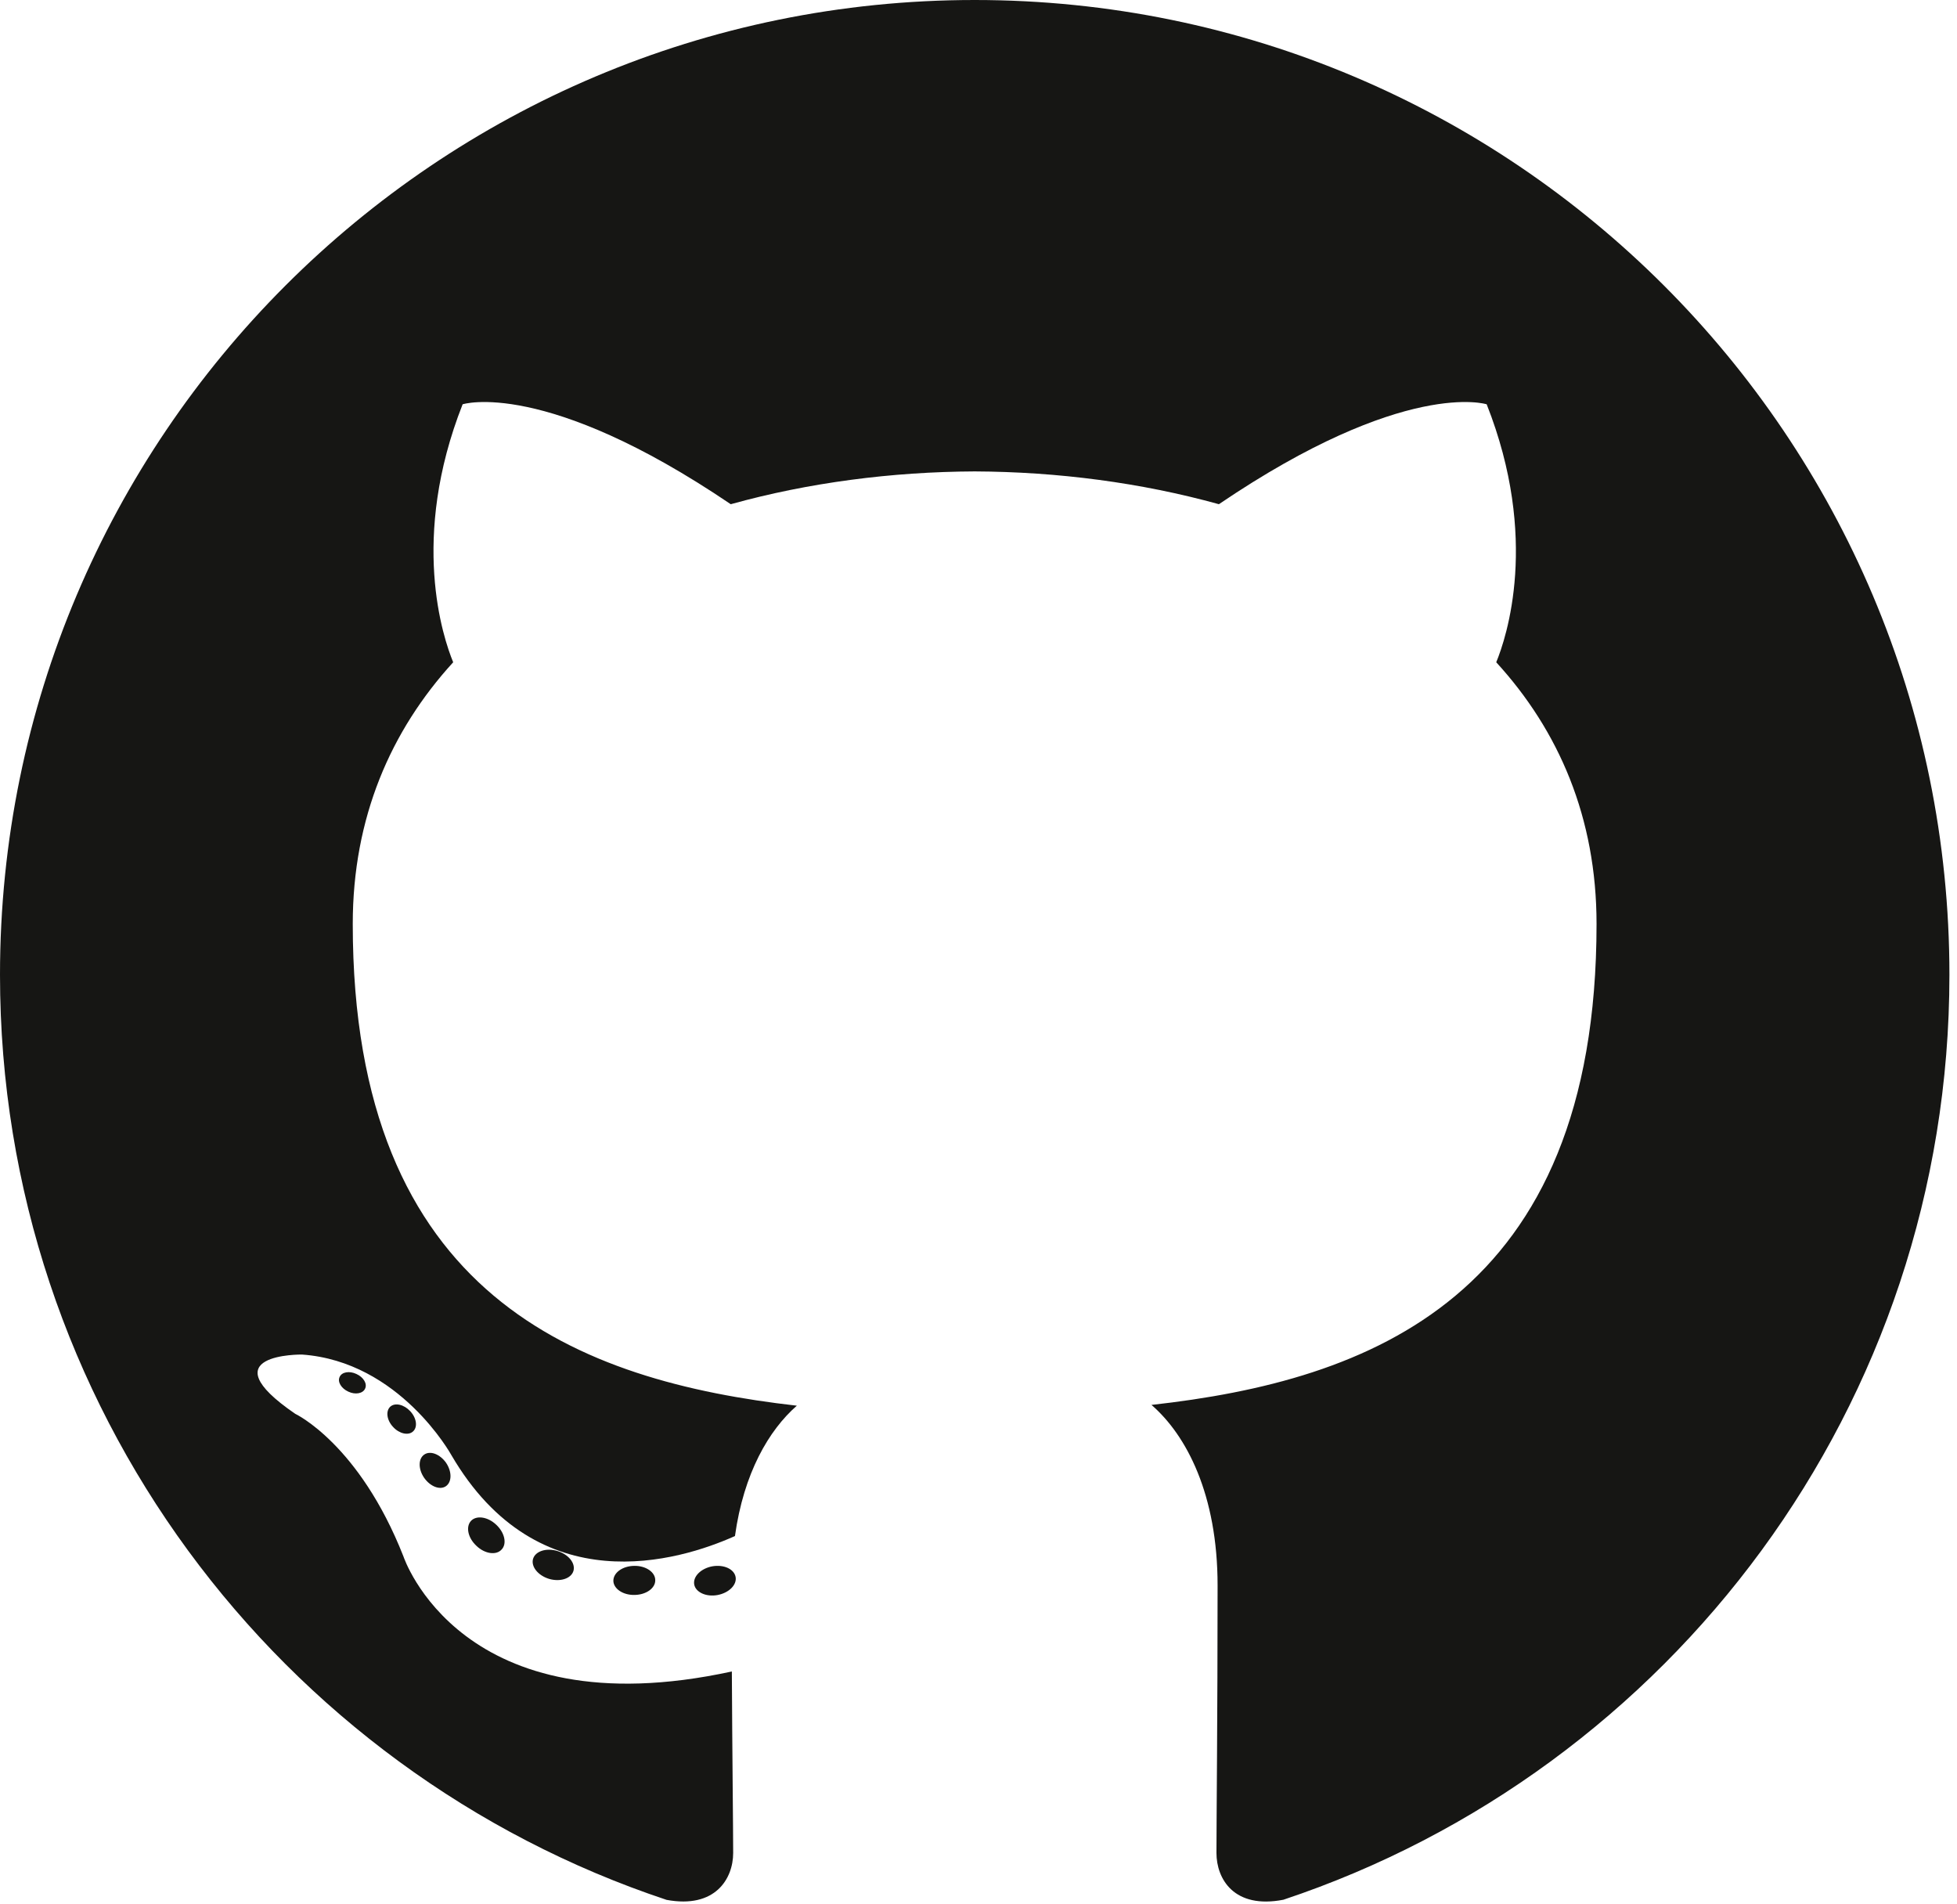
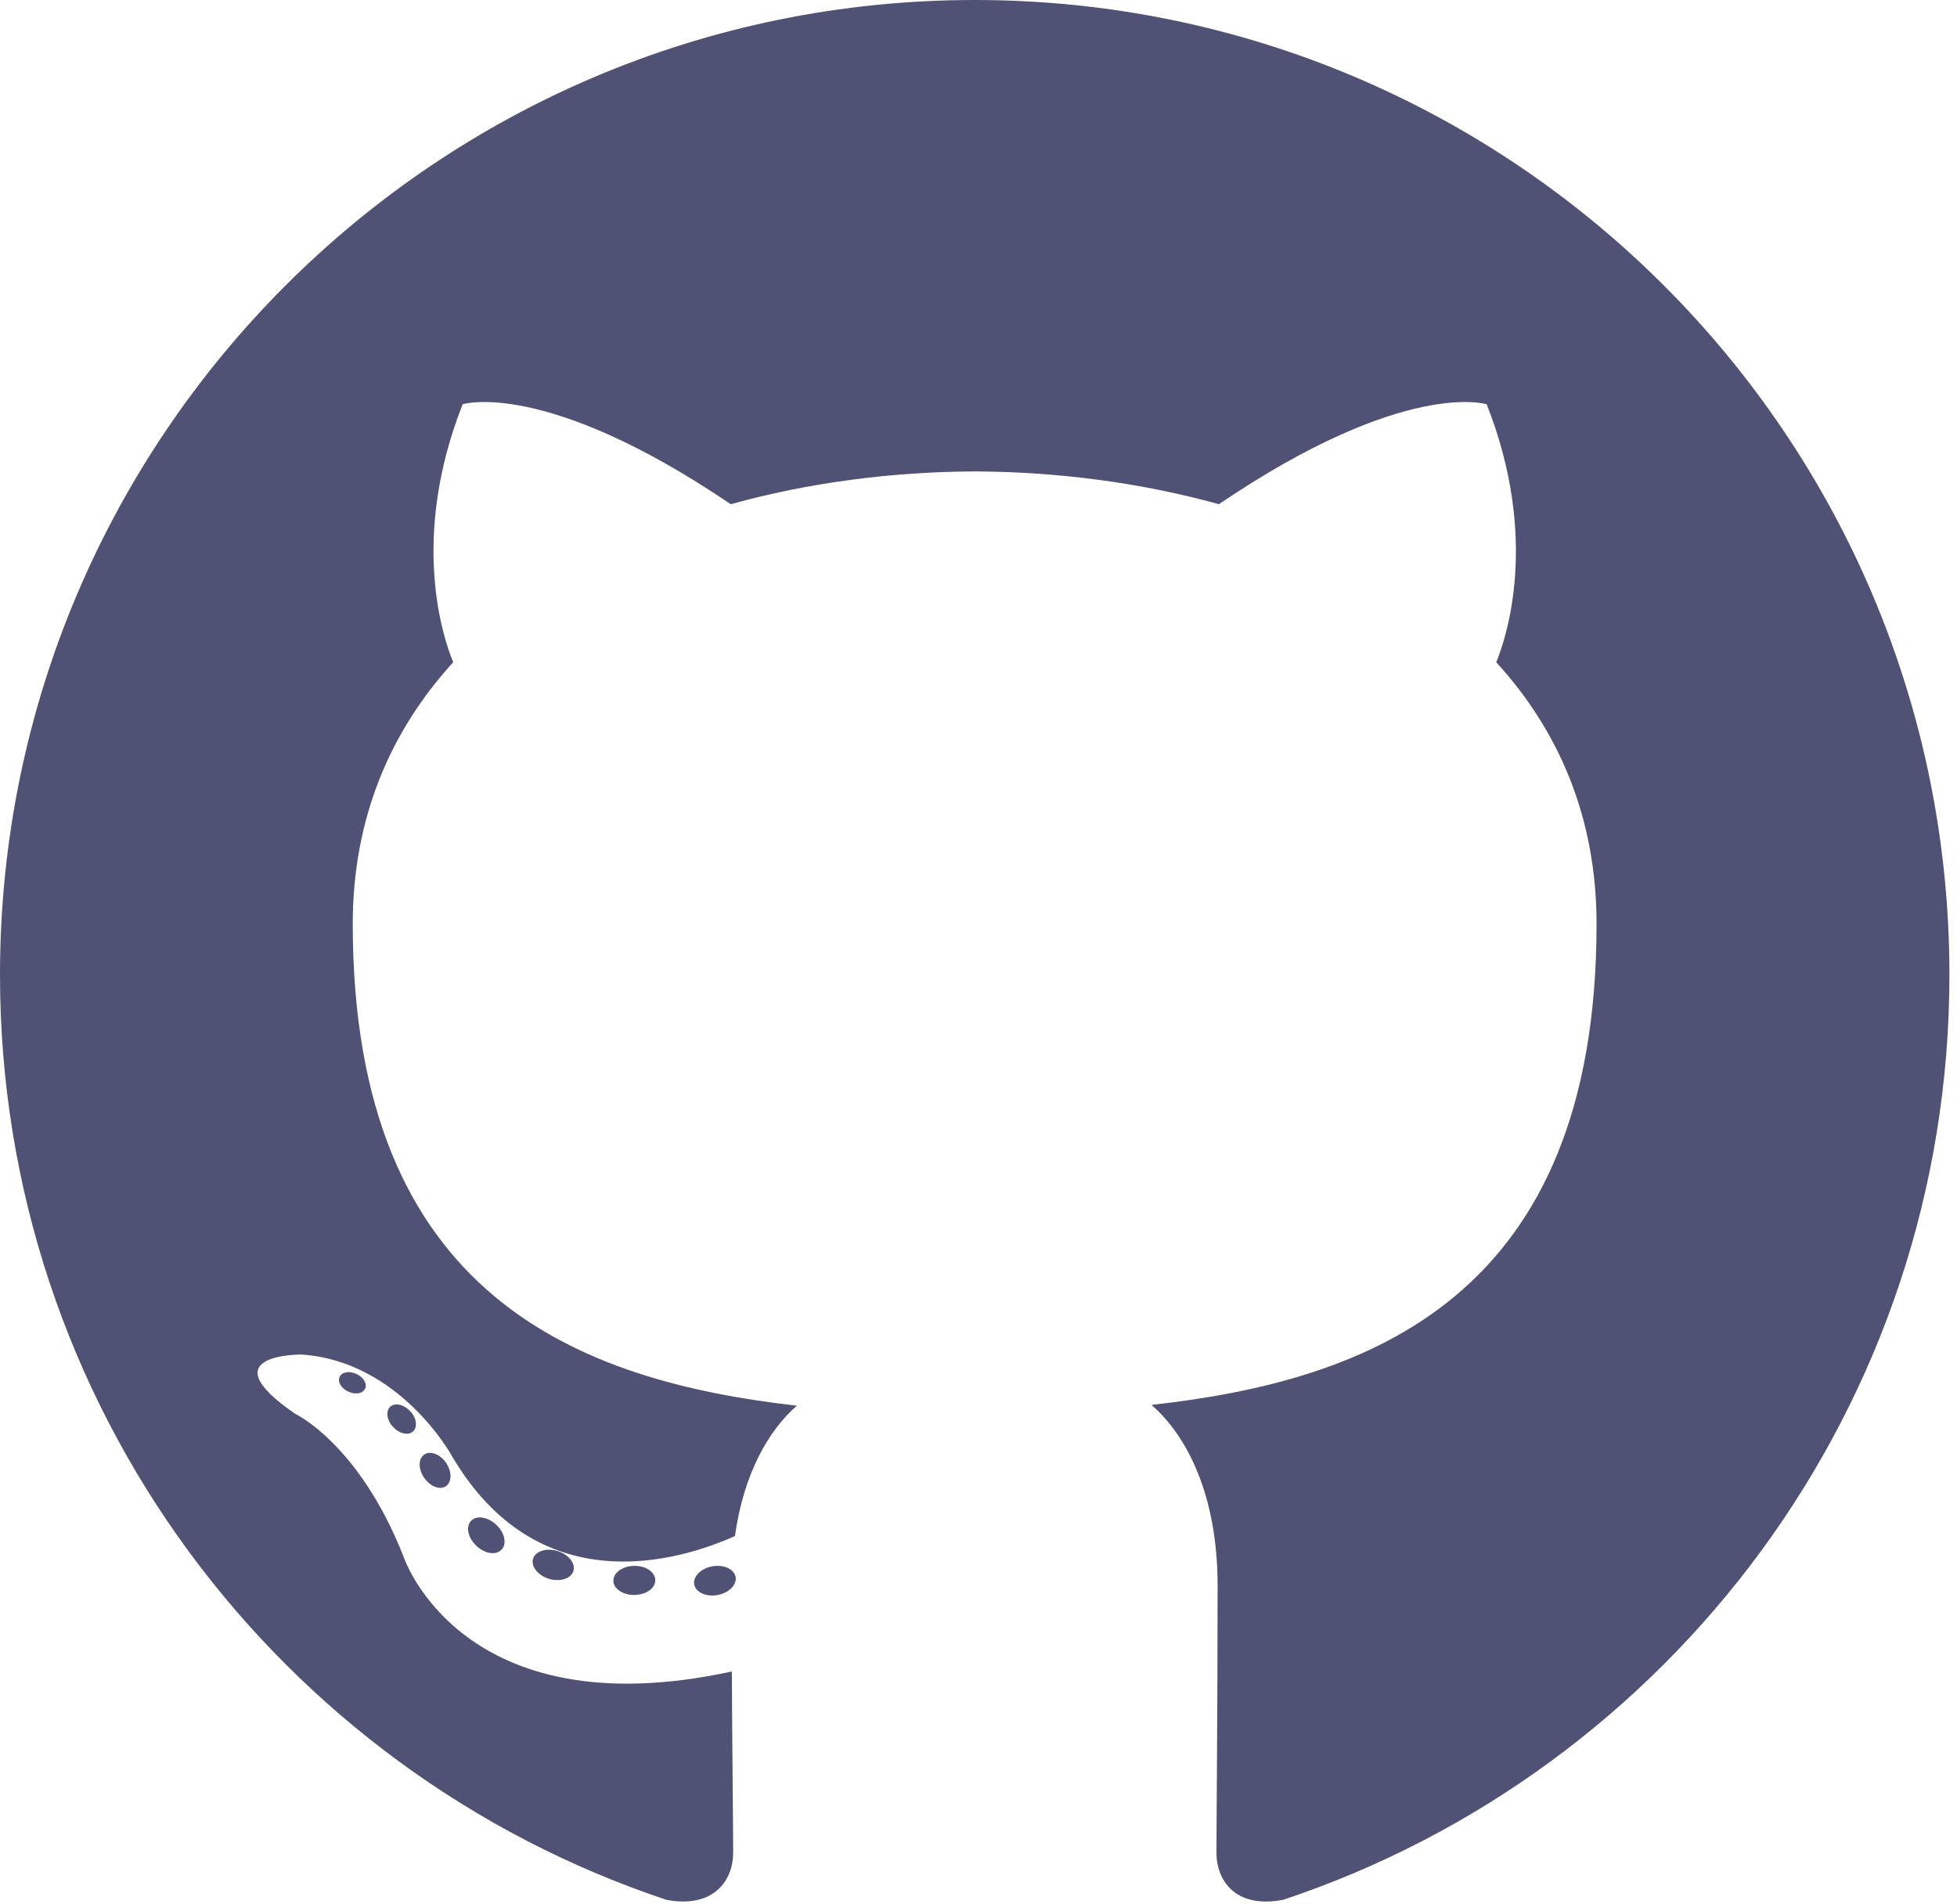
<svg xmlns="http://www.w3.org/2000/svg" width="2500" height="2432" viewBox="0 0 256 249" preserveAspectRatio="xMinYMin meet">
-   <g fill="#161614">
+   <g fill="#505275">
    <path d="M127.505 0C57.095 0 0 57.085 0 127.505c0 56.336 36.534 104.13 87.196 120.99 6.372 1.18 8.712-2.766 8.712-6.134 0-3.04-.119-13.085-.173-23.739-35.473 7.713-42.958-15.044-42.958-15.044-5.8-14.738-14.157-18.656-14.157-18.656-11.568-7.914.872-7.752.872-7.752 12.804.9 19.546 13.14 19.546 13.14 11.372 19.493 29.828 13.857 37.104 10.6 1.144-8.242 4.449-13.866 8.095-17.05-28.32-3.225-58.092-14.158-58.092-63.014 0-13.92 4.981-25.295 13.138-34.224-1.324-3.212-5.688-16.18 1.235-33.743 0 0 10.707-3.427 35.073 13.07 10.17-2.826 21.078-4.242 31.914-4.29 10.836.048 21.752 1.464 31.942 4.29 24.337-16.497 35.029-13.07 35.029-13.07 6.94 17.563 2.574 30.531 1.25 33.743 8.175 8.929 13.122 20.303 13.122 34.224 0 48.972-29.828 59.756-58.22 62.912 4.573 3.957 8.648 11.717 8.648 23.612 0 17.06-.148 30.791-.148 34.991 0 3.393 2.295 7.369 8.759 6.117 50.634-16.879 87.122-64.656 87.122-120.973C255.009 57.085 197.922 0 127.505 0" />
    <path d="M47.755 181.634c-.28.633-1.278.823-2.185.389-.925-.416-1.445-1.28-1.145-1.916.275-.652 1.273-.834 2.196-.396.927.415 1.455 1.287 1.134 1.923m6.272 5.596c-.608.564-1.797.302-2.604-.589-.834-.889-.99-2.077-.373-2.65.627-.563 1.78-.3 2.616.59.834.899.996 2.08.36 2.65m4.304 7.159c-.782.543-2.06.034-2.849-1.1-.781-1.133-.781-2.493.017-3.038.792-.545 2.05-.055 2.85 1.07.78 1.153.78 2.513-.019 3.069m7.277 8.292c-.699.77-2.187.564-3.277-.488-1.114-1.028-1.425-2.487-.724-3.258.707-.772 2.204-.555 3.302.488 1.107 1.026 1.445 2.496.7 3.258m9.403 2.8c-.307.998-1.741 1.452-3.185 1.028-1.442-.437-2.386-1.607-2.095-2.616.3-1.005 1.74-1.478 3.195-1.024 1.44.435 2.386 1.596 2.086 2.612m10.703 1.187c.036 1.052-1.189 1.924-2.705 1.943-1.525.033-2.758-.818-2.774-1.852 0-1.062 1.197-1.926 2.721-1.951 1.516-.03 2.758.815 2.758 1.86m10.514-.403c.182 1.026-.872 2.08-2.377 2.36-1.48.27-2.85-.363-3.039-1.38-.184-1.052.89-2.105 2.367-2.378 1.508-.262 2.857.355 3.049 1.398" />
  </g>
</svg>
